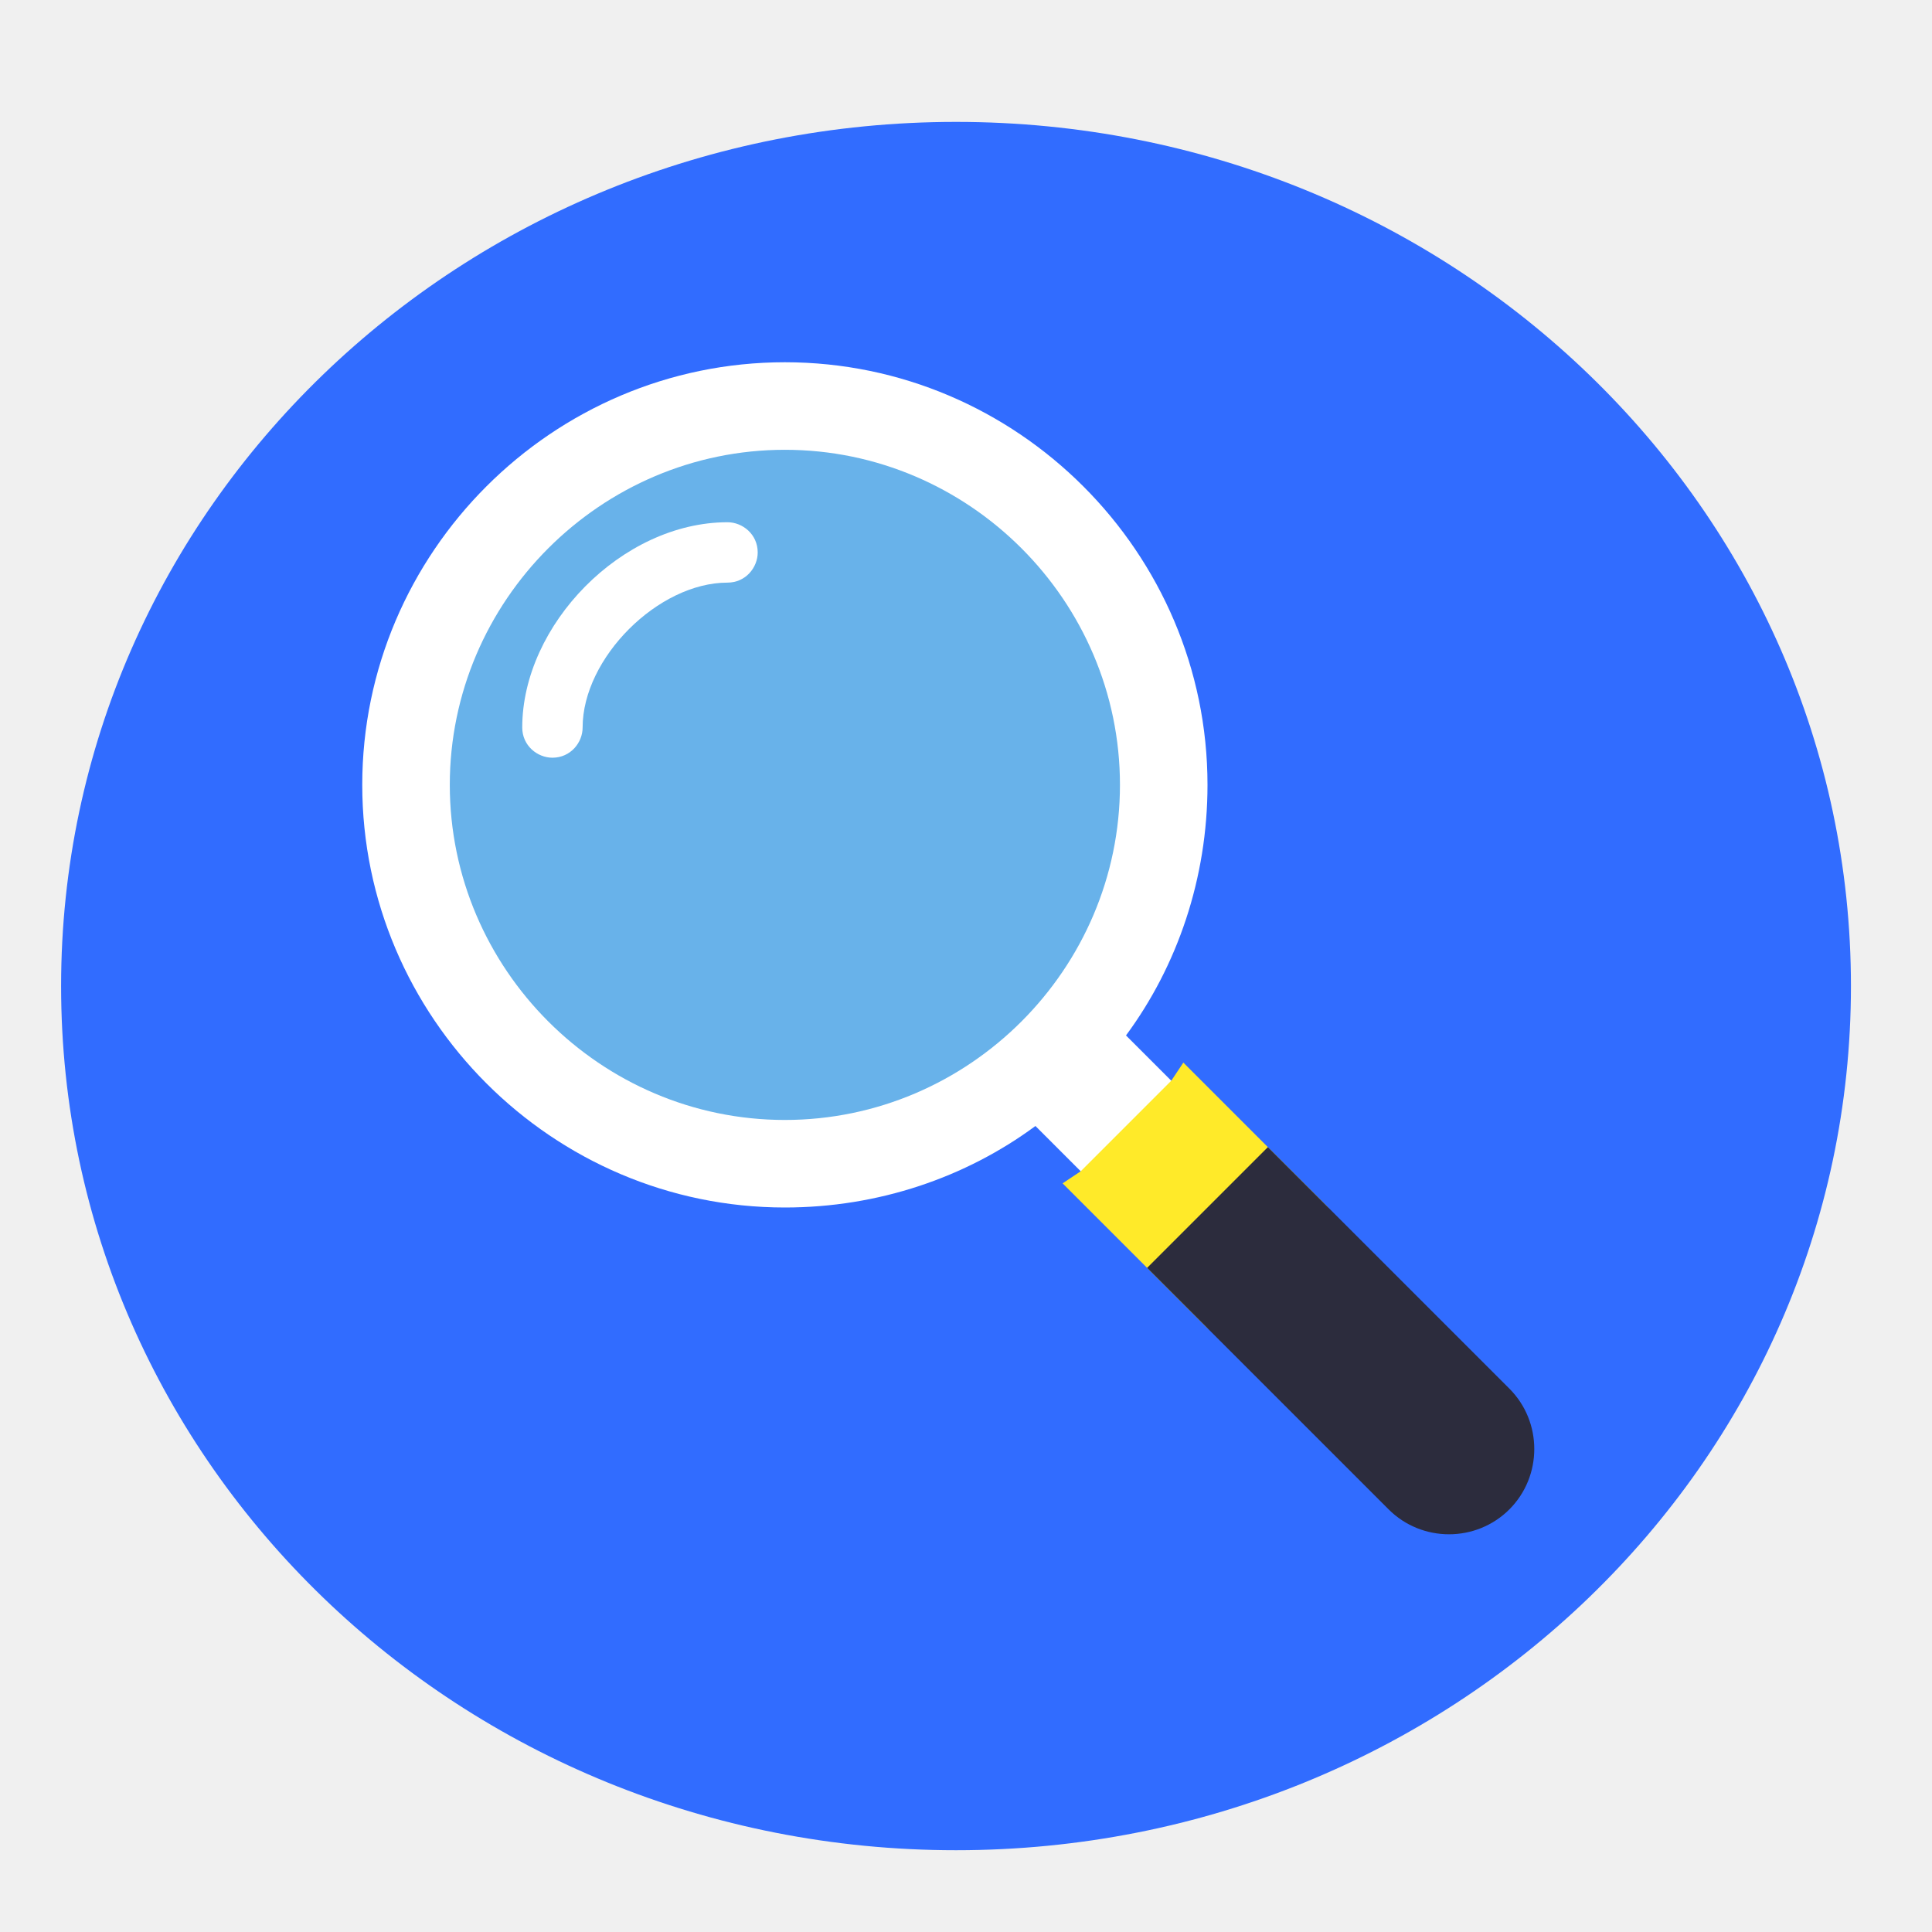
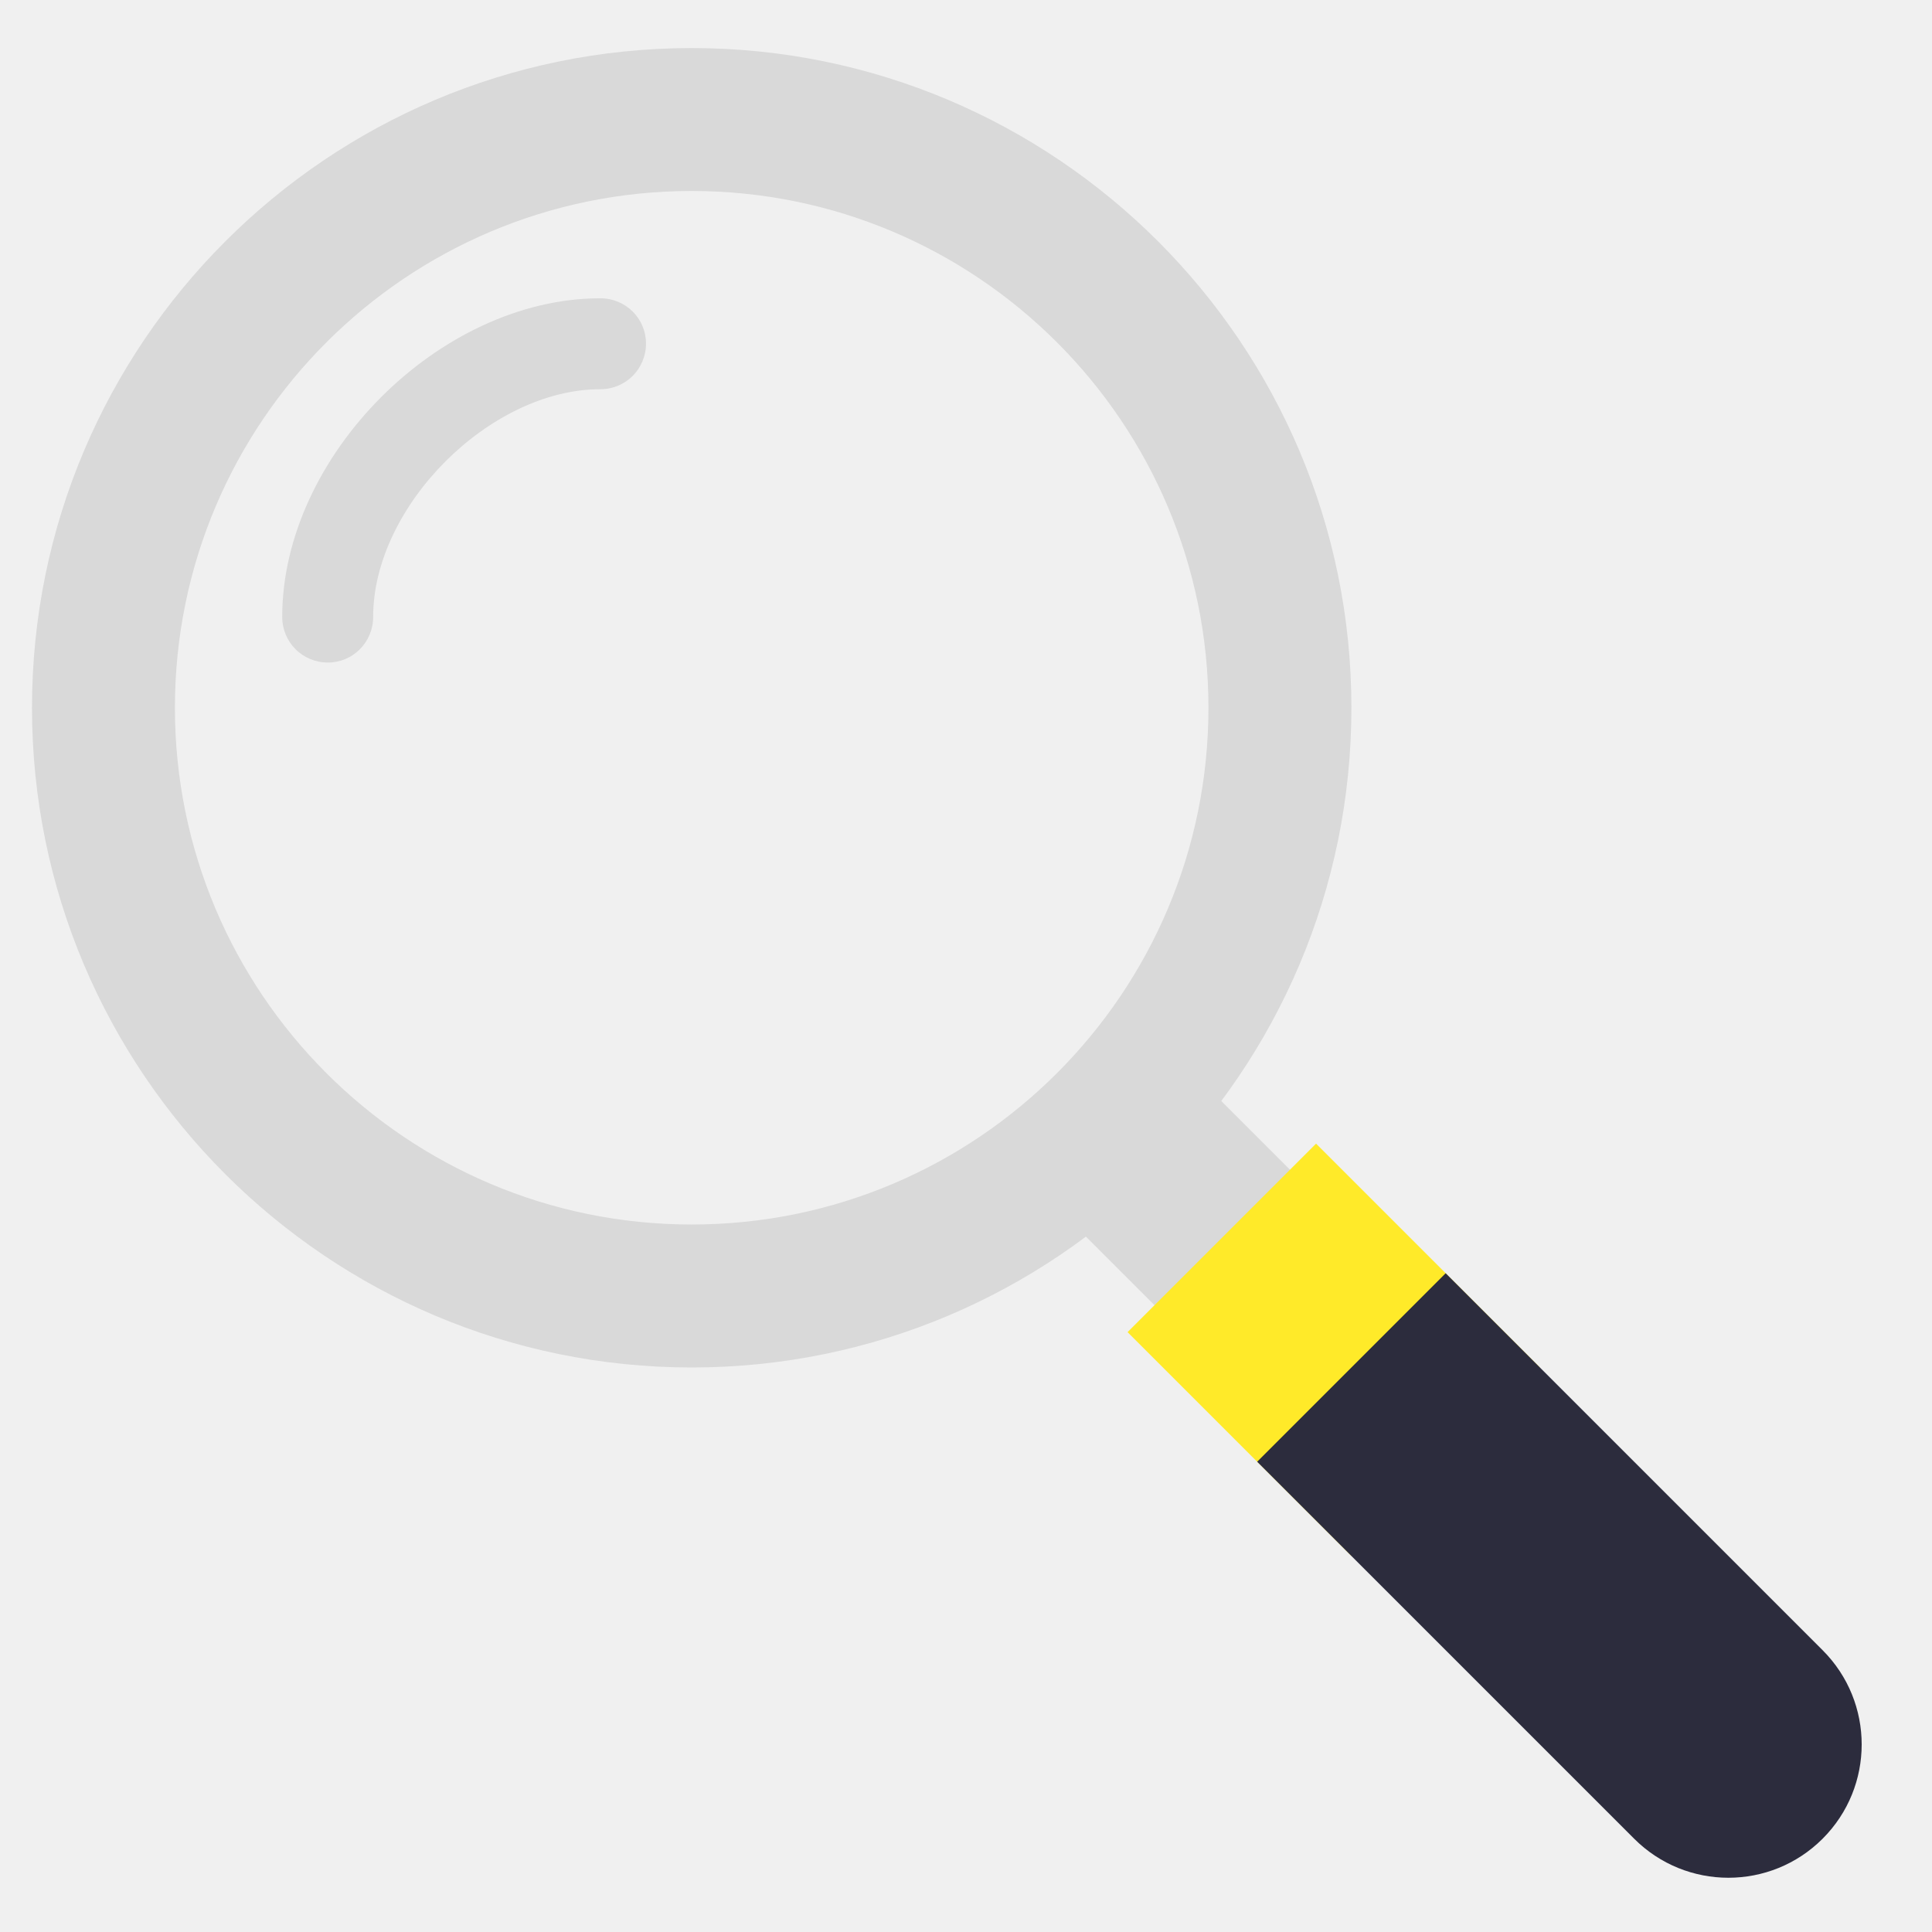
- <svg xmlns="http://www.w3.org/2000/svg" width="315" height="315" viewBox="0 0 64 64" version="1.1" xml:space="preserve" style="fill-rule:evenodd;clip-rule:evenodd;stroke-linejoin:round;stroke-miterlimit:2;">
-   <path d="M31.669,4.038c16.398,0 29.646,12.793 29.646,28.627c0,15.834 -13.248,28.626 -29.646,28.626c-16.397,0 -29.645,-12.792 -29.645,-28.626c0,-15.834 13.248,-28.627 29.645,-28.627Z" style="fill:#316cff;fill-rule:nonzero;" />
-   <path d="M40,26c0,3.1 -1,6 -2.7,8.3l2.7,2.7l-3,3l-2.7,-2.7c-2.3,1.7 -5.2,2.7 -8.3,2.7c-7.7,0 -14,-6.3 -14,-14c0,-7.7 6.3,-14 14,-14c7.7,0 14,6.3 14,14Z" style="fill:#fff;fill-rule:nonzero;" />
-   <path d="M26,14.9c6.1,0 11.1,5 11.1,11.1c0,6.1 -5,11.1 -11.1,11.1c-6.1,0 -11.1,-5 -11.1,-11.1c0,-6.1 5,-11.1 11.1,-11.1Z" style="fill:#68b2ea;fill-rule:nonzero;" />
-   <path d="M44,40l-4,4l-4.8,-4.8l0.6,-0.4l3,-3l0.4,-0.6l4.8,4.8Z" style="fill:#ffea29;fill-rule:nonzero;" />
-   <path d="M50,50c-1.1,1.1 -2.9,1.1 -4,0l-8,-8l4,-4l8,8c1.1,1.1 1.1,2.9 0,4Z" style="fill:#2c2c3d;fill-rule:nonzero;" />
-   <path d="M24.1,17.3c0.5,0 1,0.4 1,1c0,0.5 -0.4,1 -1,1c-2.3,0 -4.8,2.5 -4.8,4.8c0,0.5 -0.4,1 -1,1c-0.5,0 -1,-0.4 -1,-1c0,-3.4 3.3,-6.8 6.8,-6.8Z" style="fill:#fff;fill-rule:nonzero;" />
+ <svg xmlns="http://www.w3.org/2000/svg" width="100%" height="100%" viewBox="0 0 41 41" version="1.1" xml:space="preserve" style="fill-rule:evenodd;clip-rule:evenodd;stroke-linejoin:round;stroke-miterlimit:2;">
+   <g id="Glass">
+     <g>
+       <path d="M14.679,1.02c7.727,0 14,6.273 14,14c0,7.727 -6.273,14 -14,14c-7.727,0 -14,-6.273 -14,-14c0,-7.727 6.273,-14 14,-14Zm0,3.033c6.053,0 10.966,4.914 10.966,10.967c0,6.052 -4.913,10.966 -10.966,10.966c-6.053,0 -10.967,-4.914 -10.967,-10.966c0,-6.053 4.914,-10.967 10.967,-10.967Z" style="fill:#d9d9d9;" />
+       <path d="M28.267,25.715l-2.941,-2.941l-2.875,2.875l2.941,2.941l2.875,-2.875Z" style="fill:#d9d9d9;" />
+     </g>
+     <path d="M12.739,6.33c0.54,0 0.97,0.43 0.97,0.96c0,0.54 -0.43,0.97 -0.97,0.97c-2.34,0 -4.82,2.48 -4.82,4.83c0,0.54 -0.43,0.97 -0.96,0.97c-0.54,0 -0.97,-0.43 -0.97,-0.97c0,-3.41 3.34,-6.76 6.75,-6.76" style="fill:#d9d9d9;fill-rule:nonzero;" />
+   </g>
+   <rect id="Artboard1" x="0" y="0" width="40.405" height="40.392" style="fill:none;" />
+   <g id="HandleLayer">
+     <g id="Handle">
+       <path d="M32.679,29.02l-4,4l-4.75,-4.75l0.5,-0.5l3,-3l0.5,-0.5l4.75,4.75Z" style="fill:#ffea29;fill-rule:nonzero;" />
+       <path d="M38.679,39.02c-1.105,1.105 -2.895,1.105 -4,0l-8,-8l4,-4l8,8c1.105,1.105 1.105,2.895 0,4" style="fill:#2c2c3d;fill-rule:nonzero;" />
+     </g>
+   </g>
</svg>
